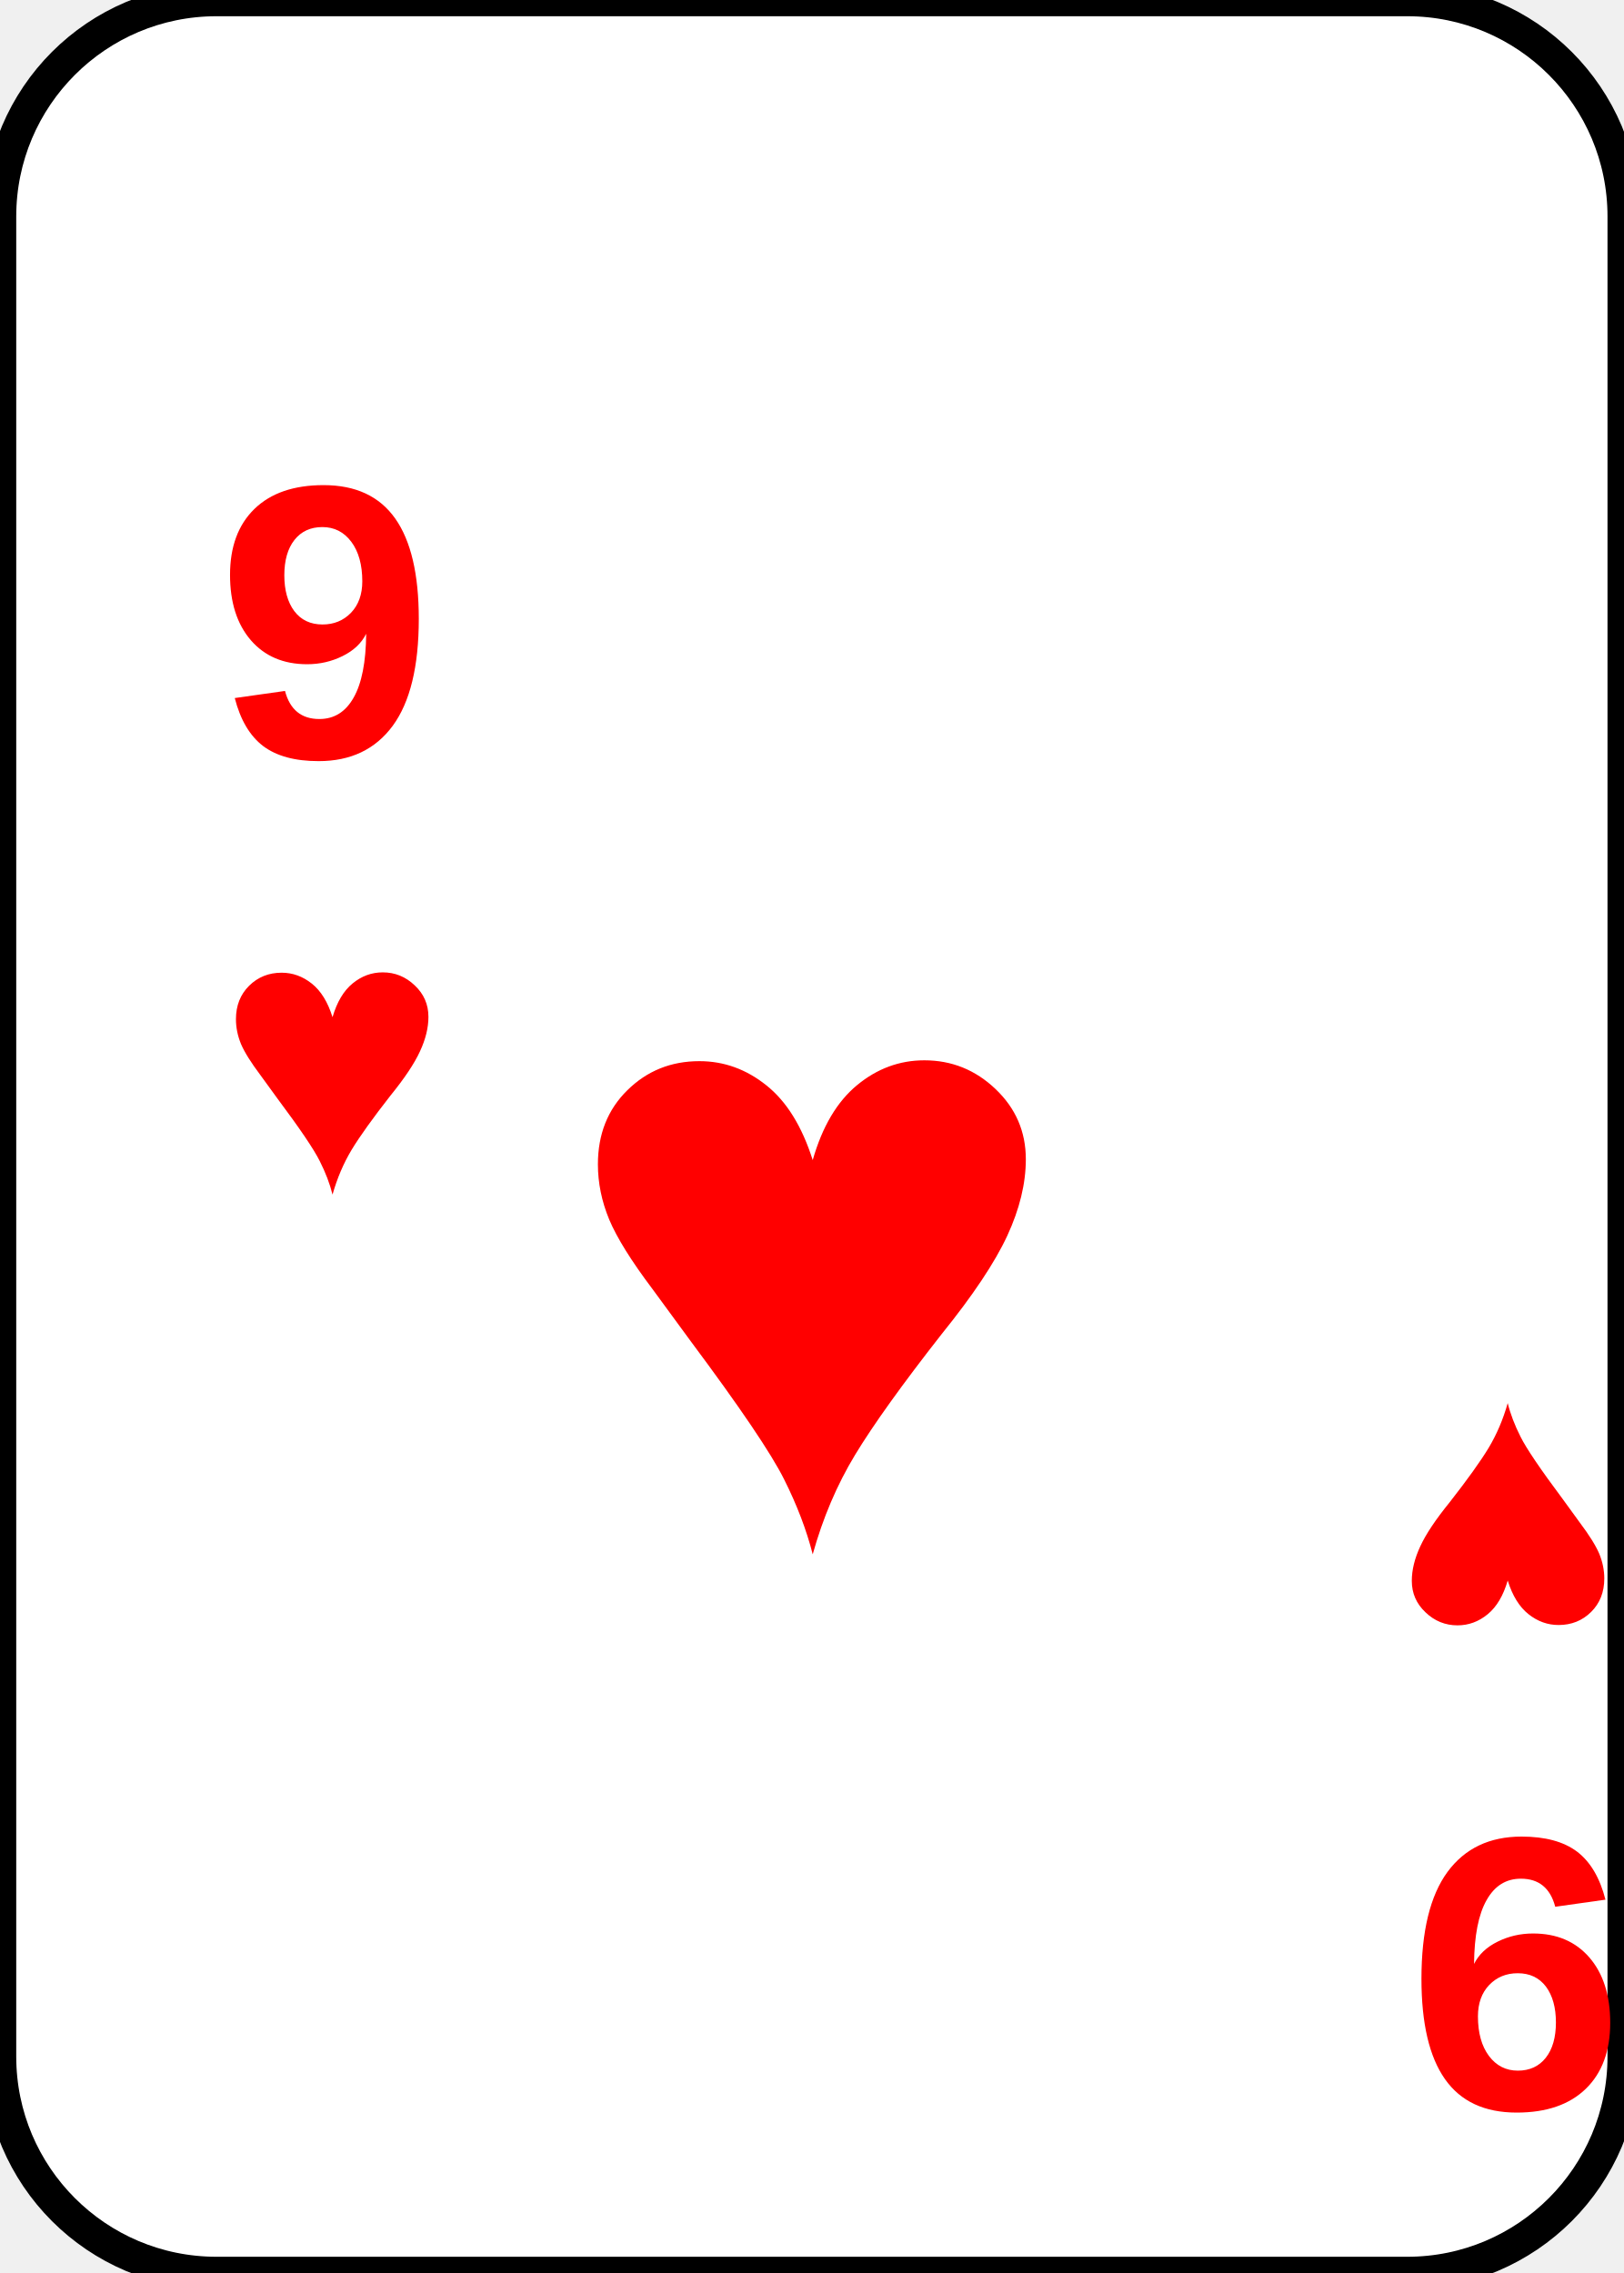
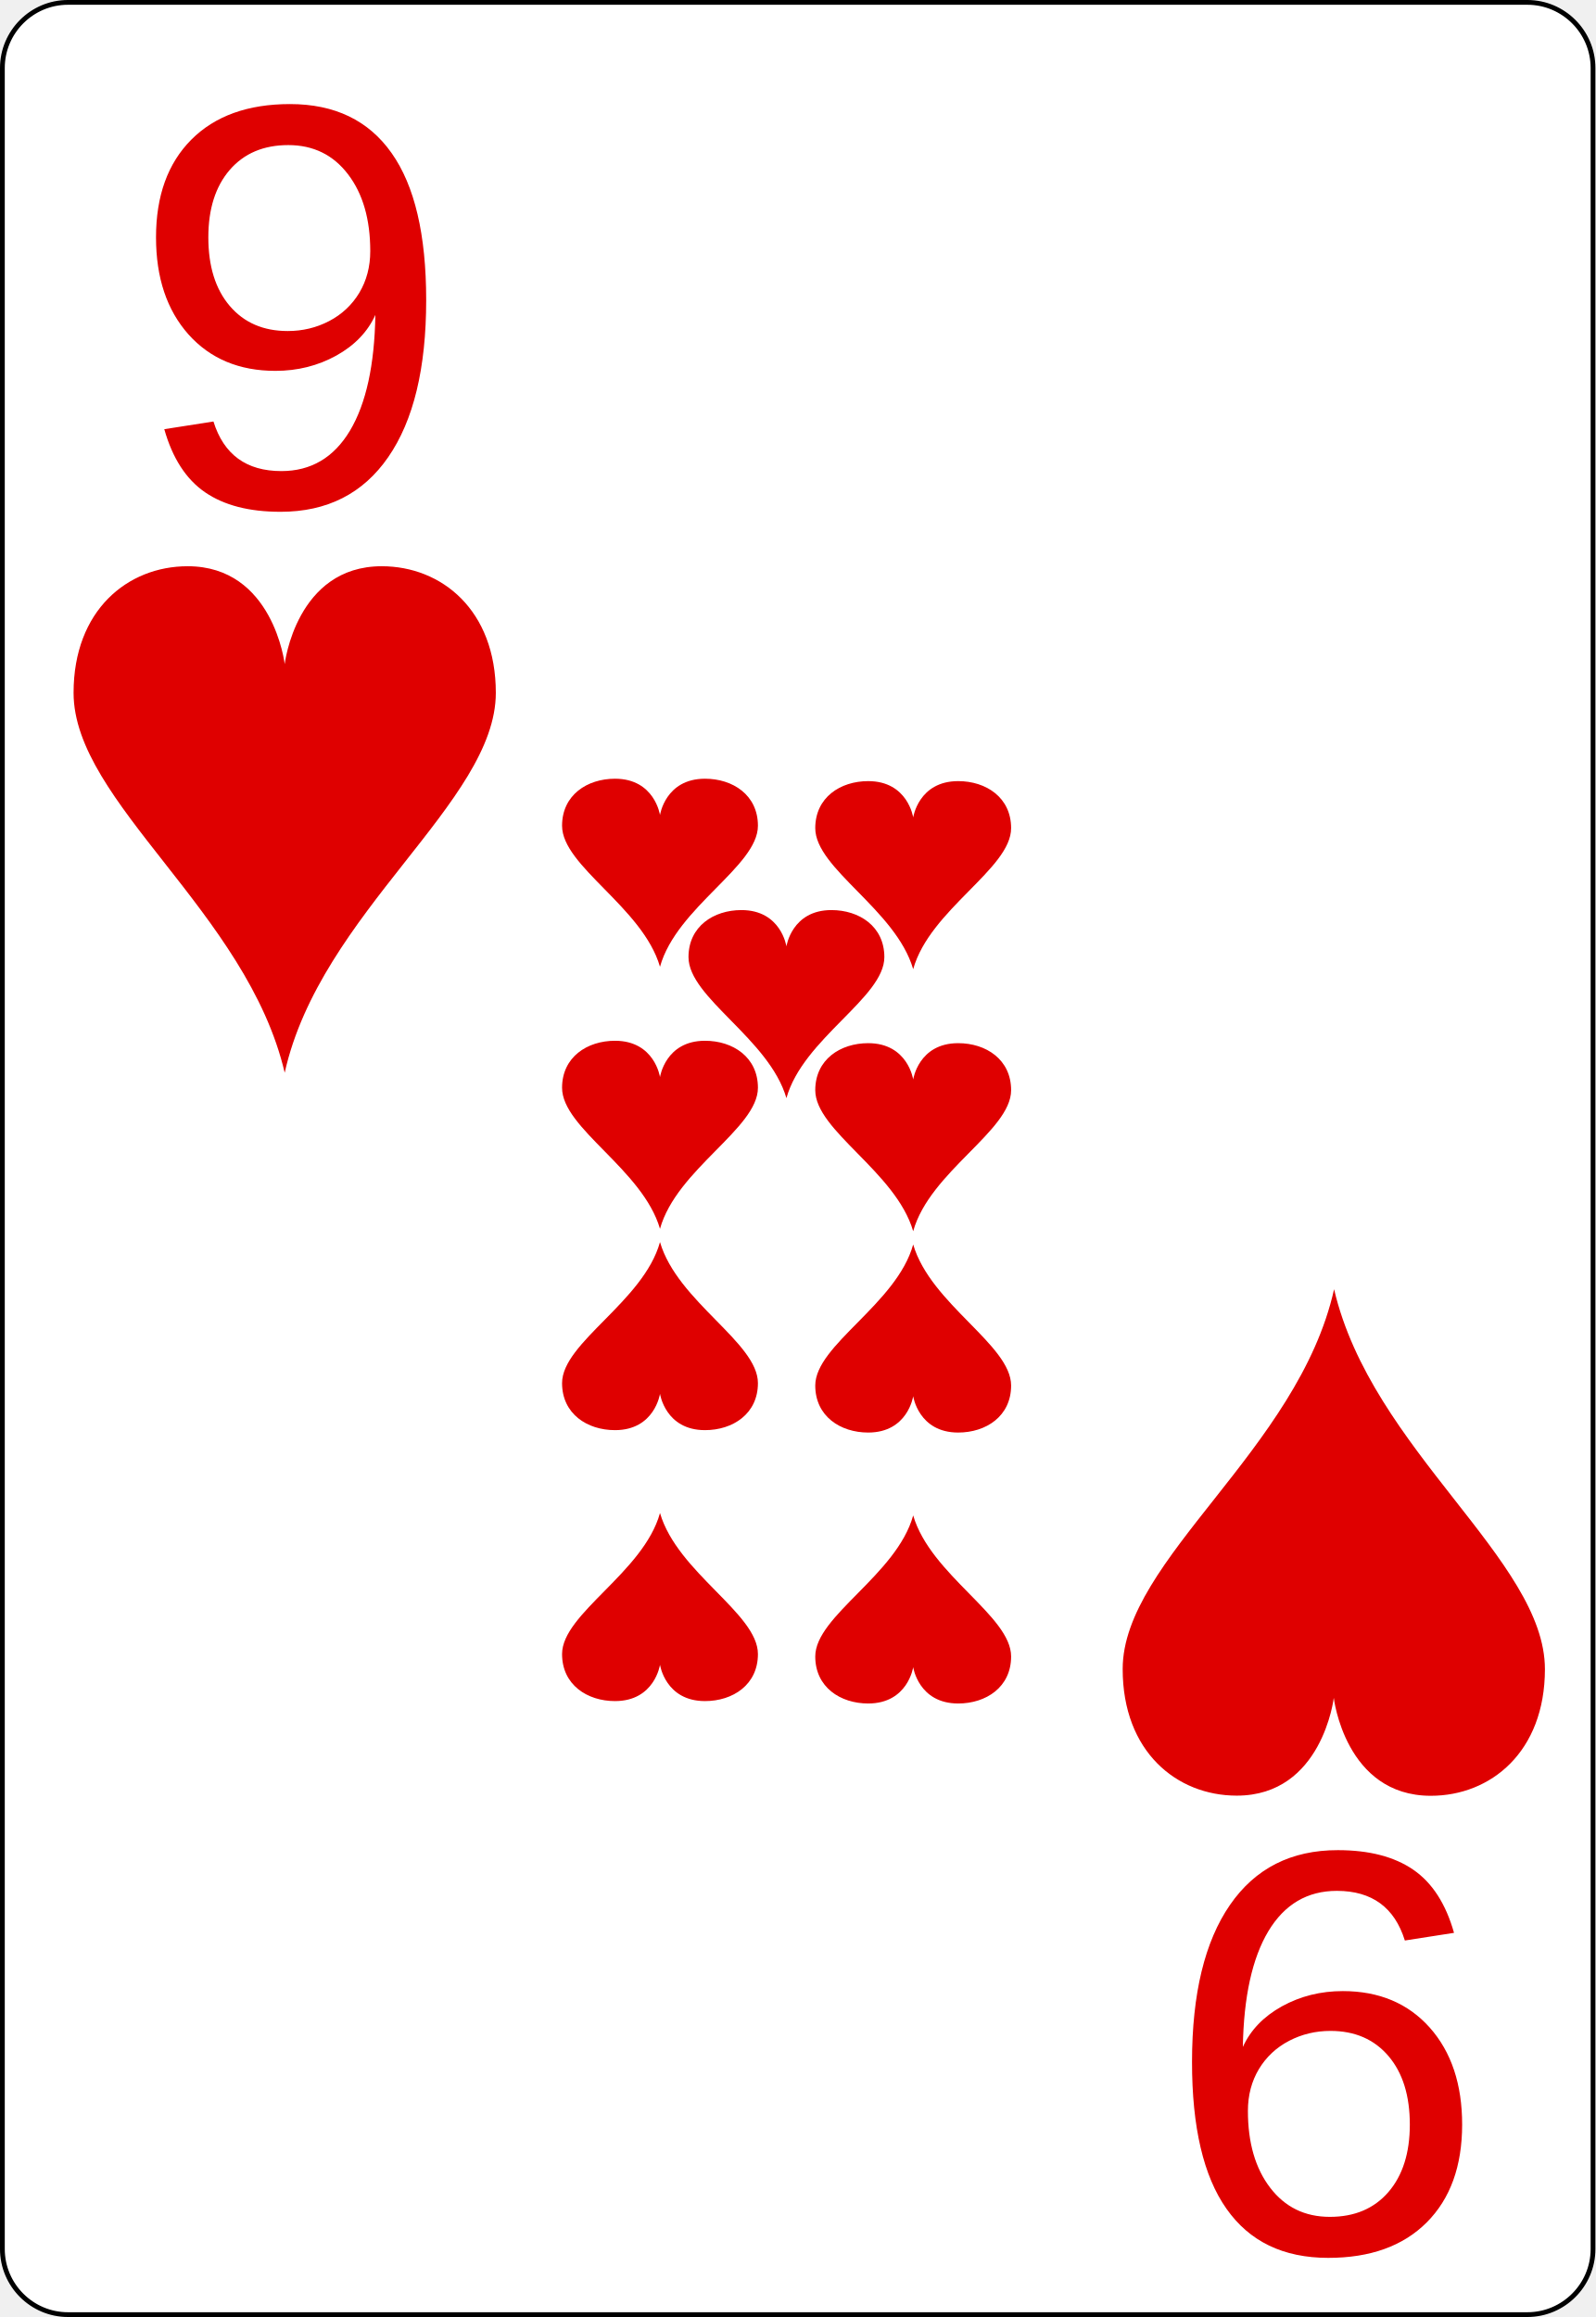
- <svg xmlns="http://www.w3.org/2000/svg" width="150" height="210" viewBox="0 0 150 210">
-   <rect width="150" height="210" rx="20" ry="20" fill="white" stroke="black" stroke-width="3" />
-   <text x="20" y="45" font-size="36" font-family="Arial, sans-serif" fill="red" font-weight="bold" dominant-baseline="hanging">9</text>
-   <text x="20" y="85" font-size="36" font-family="Arial, sans-serif" fill="red" dominant-baseline="hanging">♥</text>
-   <g transform="rotate(180, 130, 180)">
-     <text x="110" y="165" font-size="36" font-family="Arial, sans-serif" fill="red" font-weight="bold" dominant-baseline="hanging">9</text>
-     <text x="110" y="205" font-size="36" font-family="Arial, sans-serif" fill="red" dominant-baseline="hanging">♥</text>
+ <svg xmlns="http://www.w3.org/2000/svg" xmlns:xlink="http://www.w3.org/1999/xlink" width="167.087pt" height="242.667pt" viewBox="0 0 167.087 242.667" xml:space="preserve" id="svg2" version="1.1">
+   <defs id="defs41">
+     <radialGradient xlink:href="#linearGradient3773" id="radialGradient3781" cx="-0.158" cy="-8.835" fx="-0.158" fy="-8.835" r="8" gradientTransform="matrix(-1.584269,-0.02349808,0.03071979,-2.477574,-0.2485638,-26.71351)" gradientUnits="userSpaceOnUse" />
+     <linearGradient id="linearGradient3773">
+       <stop style="stop-color:#000000;stop-opacity:1;" offset="0" id="stop3775" />
+       <stop style="stop-color:#000000;stop-opacity:0.649;" offset="1" id="stop3777" />
+     </linearGradient>
+     <radialGradient xlink:href="#linearGradient3773" id="radialGradient3957" cx="-0.158" cy="-8.835" fx="-0.158" fy="-8.835" r="8" gradientTransform="matrix(-1.584269,-0.02349808,0.03071979,-2.477574,-0.2485638,-26.71351)" gradientUnits="userSpaceOnUse" />
+     <linearGradient id="linearGradient3959">
+       <stop style="stop-color:#000000;stop-opacity:1;" offset="0" id="stop3961" />
+       <stop style="stop-color:#000000;stop-opacity:0.649;" offset="1" id="stop3963" />
+     </linearGradient>
+     <radialGradient r="81.903" fy="509.476" fx="168.025" cy="509.476" cx="168.025" gradientTransform="matrix(1.25656,-0.7774064,0.3366382,0.5361257,-221.2021,359.2426)" gradientUnits="userSpaceOnUse" id="radialGradient3975" xlink:href="#linearGradient3784-4" />
+     <linearGradient id="linearGradient3784-4">
+       <stop style="stop-color:#ffffff;stop-opacity:0.435;" offset="0" id="stop3786-8" />
+       <stop style="stop-color:#000000;stop-opacity:0;" offset="1" id="stop3788-6" />
+     </linearGradient>
+     <radialGradient xlink:href="#linearGradient3784-4-5" id="radialGradient3929" gradientUnits="userSpaceOnUse" gradientTransform="matrix(1.25656,-0.7774064,0.3366382,0.5361257,-221.2021,359.2426)" cx="168.025" cy="509.476" fx="168.025" fy="509.476" r="81.903" />
+     <linearGradient id="linearGradient3784-4-5">
+       <stop style="stop-color:#ffffff;stop-opacity:0.489;" offset="0" id="stop3786-8-0" />
+       <stop style="stop-color:#000000;stop-opacity:0;" offset="1" id="stop3788-6-3" />
+     </linearGradient>
+     <radialGradient xlink:href="#linearGradient3784-4-1" id="radialGradient3927" gradientUnits="userSpaceOnUse" gradientTransform="matrix(1.25656,-0.7774064,0.3366382,0.5361257,-221.2021,359.2426)" cx="168.025" cy="509.476" fx="168.025" fy="509.476" r="81.903" />
+     <linearGradient id="linearGradient3784-4-1">
+       <stop style="stop-color:#ffffff;stop-opacity:0.237;" offset="0" id="stop3786-8-03" />
+       <stop style="stop-color:#000000;stop-opacity:0;" offset="1" id="stop3788-6-6" />
+     </linearGradient>
+     <radialGradient xlink:href="#linearGradient3768" id="radialGradient3776" cx="-0.206" cy="-4.579" fx="-0.206" fy="-4.579" r="8" gradientTransform="matrix(-1,0,0,-1.720176,-0.4120407,-13.02719)" gradientUnits="userSpaceOnUse" />
+     <linearGradient id="linearGradient3768">
+       <stop style="stop-color:#df0000;stop-opacity:1;" offset="0" id="stop3770" />
+       <stop style="stop-color:#df0000;stop-opacity:0.672;" offset="1" id="stop3772" />
+     </linearGradient>
+     <radialGradient r="81.903" fy="511.223" fx="171.487" cy="511.223" cx="171.487" gradientTransform="matrix(1.152989,-0.6739155,0.3948202,0.6754904,-233.6326,270.4008)" gradientUnits="userSpaceOnUse" id="radialGradient4013" xlink:href="#linearGradient3784-4-6" />
+     <linearGradient id="linearGradient3784-4-6">
+       <stop style="stop-color:#ffffff;stop-opacity:0.313;" offset="0" id="stop3786-8-8" />
+       <stop style="stop-color:#000000;stop-opacity:0;" offset="1" id="stop3788-6-8" />
+     </linearGradient>
+     <radialGradient r="81.903" fy="492.632" fx="159.354" cy="492.632" cx="159.354" gradientTransform="matrix(1.089478,-0.715138,0.4464527,0.6562658,-244.9333,290.9185)" gradientUnits="userSpaceOnUse" id="radialGradient4013-8" xlink:href="#linearGradient3784-4-2" />
+     <linearGradient id="linearGradient3784-4-2">
+       <stop style="stop-color:#ffffff;stop-opacity:0.29;" offset="0" id="stop3786-8-1" />
+       <stop style="stop-color:#000000;stop-opacity:0;" offset="1" id="stop3788-6-5" />
+     </linearGradient>
+     <radialGradient r="81.903" fy="492.632" fx="159.354" cy="492.632" cx="159.354" gradientTransform="matrix(1.089478,-0.715138,0.4464527,0.6562658,-244.9333,290.9185)" gradientUnits="userSpaceOnUse" id="radialGradient3073" xlink:href="#linearGradient3784-4-2" />
+   </defs>
+   <g id="Layer_x0020_1" style="fill-rule:nonzero;clip-rule:nonzero;stroke:#000000;stroke-miterlimit:4;">
+     <path style="fill:#FFFFFF;stroke-width:0.5;" d="M166.837,235.548c0,3.777-3.087,6.869-6.871,6.869H7.111c-3.775,0-6.861-3.092-6.861-6.869V7.12C0.25,3.343,3.336,0.25,7.111,0.25h152.855    c3.784,0,6.871,3.093,6.871,6.87v228.428z" id="path5" />
+     <g style="stroke:none;" id="g7">
+       <g id="g9">
+ 				
+ 			</g>
+     </g>
+     <g id="g15">
+ 			
+ 		</g>
+     <g id="g19">
+ 			
+ 		</g>
+     <g style="stroke:none;" id="g23">
+       <g id="g25">
+ 				
+ 			</g>
+     </g>
+     <g style="stroke:none;" id="g31">
+       <g id="g33">
+ 				
+ 			</g>
+     </g>
  </g>
-   <text x="75" y="120" font-size="80" font-family="Arial, sans-serif" fill="red" text-anchor="middle" dominant-baseline="middle">♥</text>
+   <g id="g1" transform="matrix(0.4613264,0,0,0.420711,43.97378,78.78265)">
+     <g transform="matrix(2.779008,0,0,2.600887,54.51227,30.00377)" id="layer1-9-6-8" style="fill:#df0000;fill-opacity:1">
+       <path style="fill:#df0000;fill-opacity:1" id="hl-8-8" d="M 3.676,-9 C 0.433,-9 0,-5.523 0,-5.523 0,-5.523 -0.433,-9 -3.676,-9 -5.946,-9 -8,-7.441 -8,-4.5 -8,-0.614 -1.421,3.294 0,9 1.352,3.299 8,-0.614 8,-4.5 8,-7.441 5.946,-9 3.676,-9 Z" />
+     </g>
+     <g transform="matrix(-2.779008,0,0,-2.600887,54.51227,212.8062)" id="layer1-9-6-8-9" style="fill:#df0000;fill-opacity:1">
+       <path style="fill:#df0000;fill-opacity:1" id="hl-8-8-5" d="M 3.676,-9 C 0.433,-9 0,-5.523 0,-5.523 0,-5.523 -0.433,-9 -3.676,-9 -5.946,-9 -8,-7.441 -8,-4.5 -8,-0.614 -1.421,3.294 0,9 1.352,3.299 8,-0.614 8,-4.5 8,-7.441 5.946,-9 3.676,-9 Z" />
+     </g>
+     <g transform="matrix(2.779008,0,0,2.600887,54.51227,95.23862)" id="layer1-9-6-8-8" style="fill:#df0000;fill-opacity:1">
+       <path style="fill:#df0000;fill-opacity:1" id="hl-8-8-8" d="M 3.676,-9 C 0.433,-9 0,-5.523 0,-5.523 0,-5.523 -0.433,-9 -3.676,-9 -5.946,-9 -8,-7.441 -8,-4.5 -8,-0.614 -1.421,3.294 0,9 1.352,3.299 8,-0.614 8,-4.5 8,-7.441 5.946,-9 3.676,-9 Z" />
+     </g>
+     <g transform="matrix(-2.779008,0,0,-2.600887,54.51227,145.356)" id="layer1-9-6-8-884-8" style="fill:#df0000;fill-opacity:1">
+       <path style="fill:#df0000;fill-opacity:1" id="hl-8-8-3-8" d="M 3.676,-9 C 0.433,-9 0,-5.523 0,-5.523 0,-5.523 -0.433,-9 -3.676,-9 -5.946,-9 -8,-7.441 -8,-4.5 -8,-0.614 -1.421,3.294 0,9 1.352,3.299 8,-0.614 8,-4.5 8,-7.441 5.946,-9 3.676,-9 Z" />
+     </g>
+     <g transform="matrix(2.779008,0,0,2.600887,111.9909,30.60254)" id="layer1-9-6-8-7" style="fill:#df0000;fill-opacity:1">
+       <path style="fill:#df0000;fill-opacity:1" id="hl-8-8-1" d="M 3.676,-9 C 0.433,-9 0,-5.523 0,-5.523 0,-5.523 -0.433,-9 -3.676,-9 -5.946,-9 -8,-7.441 -8,-4.5 -8,-0.614 -1.421,3.294 0,9 1.352,3.299 8,-0.614 8,-4.5 8,-7.441 5.946,-9 3.676,-9 Z" />
+     </g>
+     <g transform="matrix(-2.779008,0,0,-2.600887,111.9909,213.4049)" id="layer1-9-6-8-9-7" style="fill:#df0000;fill-opacity:1">
+       <path style="fill:#df0000;fill-opacity:1" id="hl-8-8-5-2" d="M 3.676,-9 C 0.433,-9 0,-5.523 0,-5.523 0,-5.523 -0.433,-9 -3.676,-9 -5.946,-9 -8,-7.441 -8,-4.5 -8,-0.614 -1.421,3.294 0,9 1.352,3.299 8,-0.614 8,-4.5 8,-7.441 5.946,-9 3.676,-9 Z" />
+     </g>
+     <g transform="matrix(2.779008,0,0,2.600887,111.9909,95.8374)" id="layer1-9-6-8-8-7" style="fill:#df0000;fill-opacity:1">
+       <path style="fill:#df0000;fill-opacity:1" id="hl-8-8-8-2" d="M 3.676,-9 C 0.433,-9 0,-5.523 0,-5.523 0,-5.523 -0.433,-9 -3.676,-9 -5.946,-9 -8,-7.441 -8,-4.5 -8,-0.614 -1.421,3.294 0,9 1.352,3.299 8,-0.614 8,-4.5 8,-7.441 5.946,-9 3.676,-9 Z" />
+     </g>
+     <g transform="matrix(-2.779008,0,0,-2.600887,111.9909,145.9548)" id="layer1-9-6-8-884-8-2" style="fill:#df0000;fill-opacity:1">
+       <path style="fill:#df0000;fill-opacity:1" id="hl-8-8-3-8-6" d="M 3.676,-9 C 0.433,-9 0,-5.523 0,-5.523 0,-5.523 -0.433,-9 -3.676,-9 -5.946,-9 -8,-7.441 -8,-4.5 -8,-0.614 -1.421,3.294 0,9 1.352,3.299 8,-0.614 8,-4.5 8,-7.441 5.946,-9 3.676,-9 Z" />
+     </g>
+     <g transform="matrix(2.779008,0,0,2.600887,83.21339,62.70455)" id="layer1-9-6-8-91" style="fill:#df0000;fill-opacity:1">
+       <path style="fill:#df0000;fill-opacity:1" id="hl-8-8-7" d="M 3.676,-9 C 0.433,-9 0,-5.523 0,-5.523 0,-5.523 -0.433,-9 -3.676,-9 -5.946,-9 -8,-7.441 -8,-4.5 -8,-0.614 -1.421,3.294 0,9 1.352,3.299 8,-0.614 8,-4.5 8,-7.441 5.946,-9 3.676,-9 Z" />
+     </g>
+   </g>
+   <g id="g2">
+     <g transform="matrix(2.763868,0,0,2.947103,29.81642,85.82742)" id="layer1-9-6" style="fill:#df0000;fill-opacity:1">
+       <path style="fill:#df0000;fill-opacity:1" id="hl-8" d="M 3.676,-9 C 0.433,-9 0,-5.523 0,-5.523 0,-5.523 -0.433,-9 -3.676,-9 -5.946,-9 -8,-7.441 -8,-4.5 -8,-0.614 -1.421,3.294 0,9 1.352,3.299 8,-0.614 8,-4.5 8,-7.441 5.946,-9 3.676,-9 Z" />
+     </g>
+     <text xml:space="preserve" style="font-style:normal;font-weight:normal;font-size:22.793px;line-height:0%;font-family:'Bitstream Vera Sans';letter-spacing:0px;word-spacing:0px;fill:#df0000;fill-opacity:1;stroke:none;stroke-width:1.899" x="13.371" y="53.423" id="text3788-43" transform="scale(1.007705,0.9923534)">
+       <tspan id="tspan3790-1" x="13.371" y="53.423" style="font-style:normal;font-variant:normal;font-weight:normal;font-stretch:normal;font-size:60.781px;line-height:1.25;font-family:Arial;-inkscape-font-specification:Arial;fill:#df0000;fill-opacity:1;stroke-width:1.899">9</tspan>
+     </text>
+   </g>
+   <g id="g2-4" transform="rotate(-179.957,84.772,123.6666)">
+     <g transform="matrix(2.763868,0,0,2.947103,29.81642,85.82742)" id="layer1-9-6-52" style="fill:#df0000;fill-opacity:1">
+       <path style="fill:#df0000;fill-opacity:1" id="hl-8-5" d="M 3.676,-9 C 0.433,-9 0,-5.523 0,-5.523 0,-5.523 -0.433,-9 -3.676,-9 -5.946,-9 -8,-7.441 -8,-4.5 -8,-0.614 -1.421,3.294 0,9 1.352,3.299 8,-0.614 8,-4.5 8,-7.441 5.946,-9 3.676,-9 Z" />
+     </g>
+     <text xml:space="preserve" style="font-style:normal;font-weight:normal;font-size:22.793px;line-height:0%;font-family:'Bitstream Vera Sans';letter-spacing:0px;word-spacing:0px;fill:#df0000;fill-opacity:1;stroke:none;stroke-width:1.899" x="13.371" y="53.423" id="text3788-43-4" transform="scale(1.007705,0.9923534)">
+       <tspan id="tspan3790-1-7" x="13.371" y="53.423" style="font-style:normal;font-variant:normal;font-weight:normal;font-stretch:normal;font-size:60.781px;line-height:1.25;font-family:Arial;-inkscape-font-specification:Arial;fill:#df0000;fill-opacity:1;stroke-width:1.899">9</tspan>
+     </text>
+   </g>
</svg>
